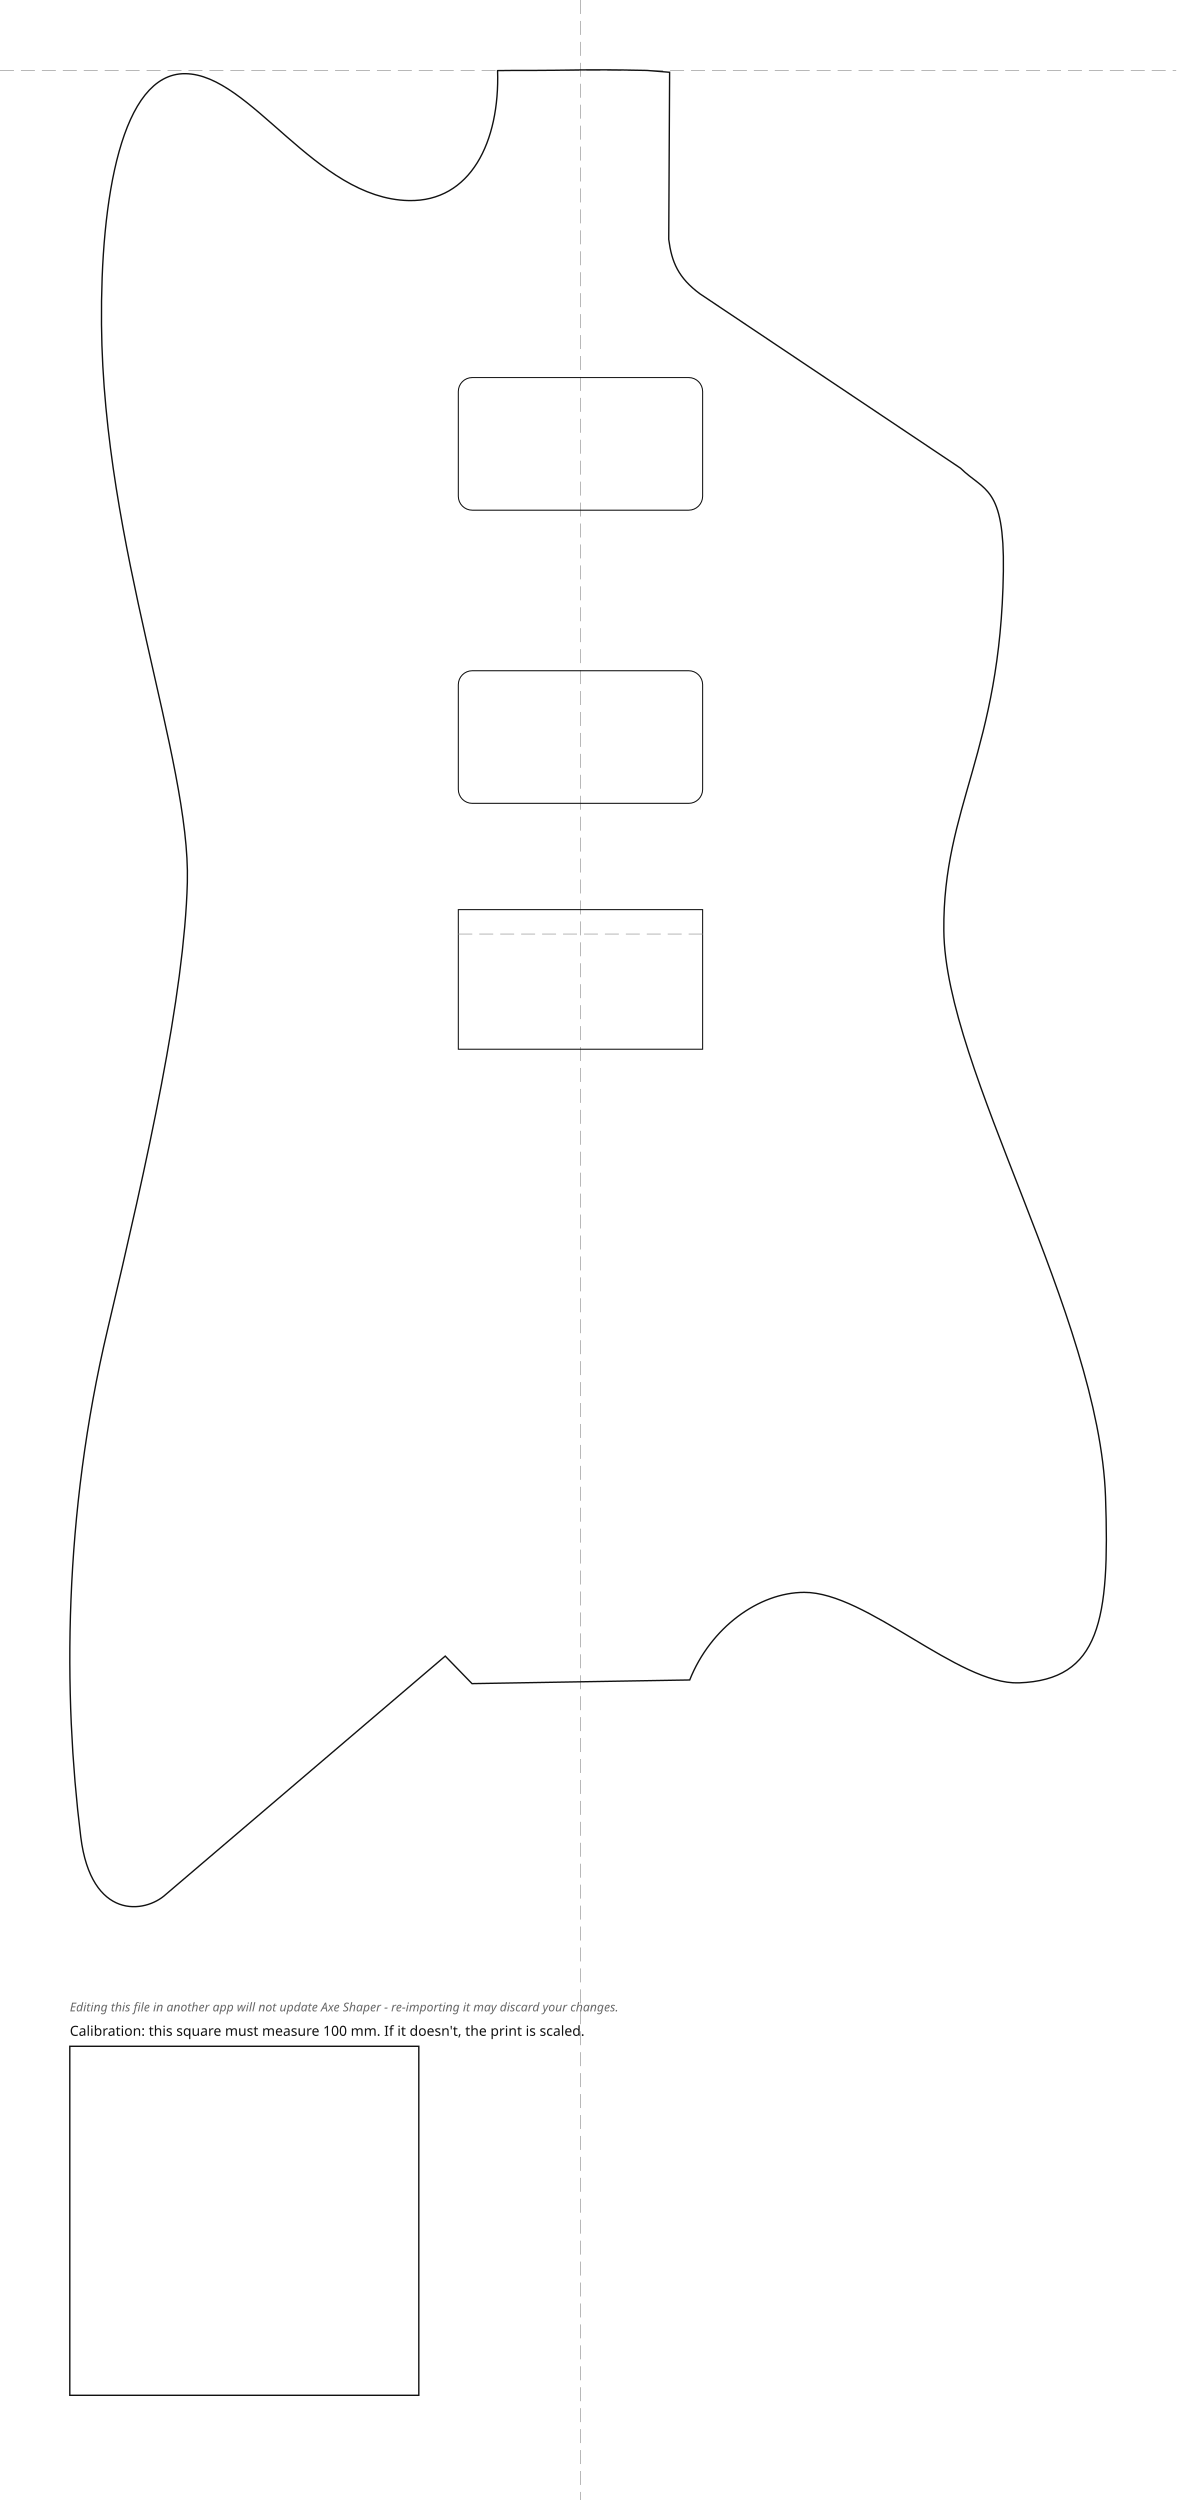
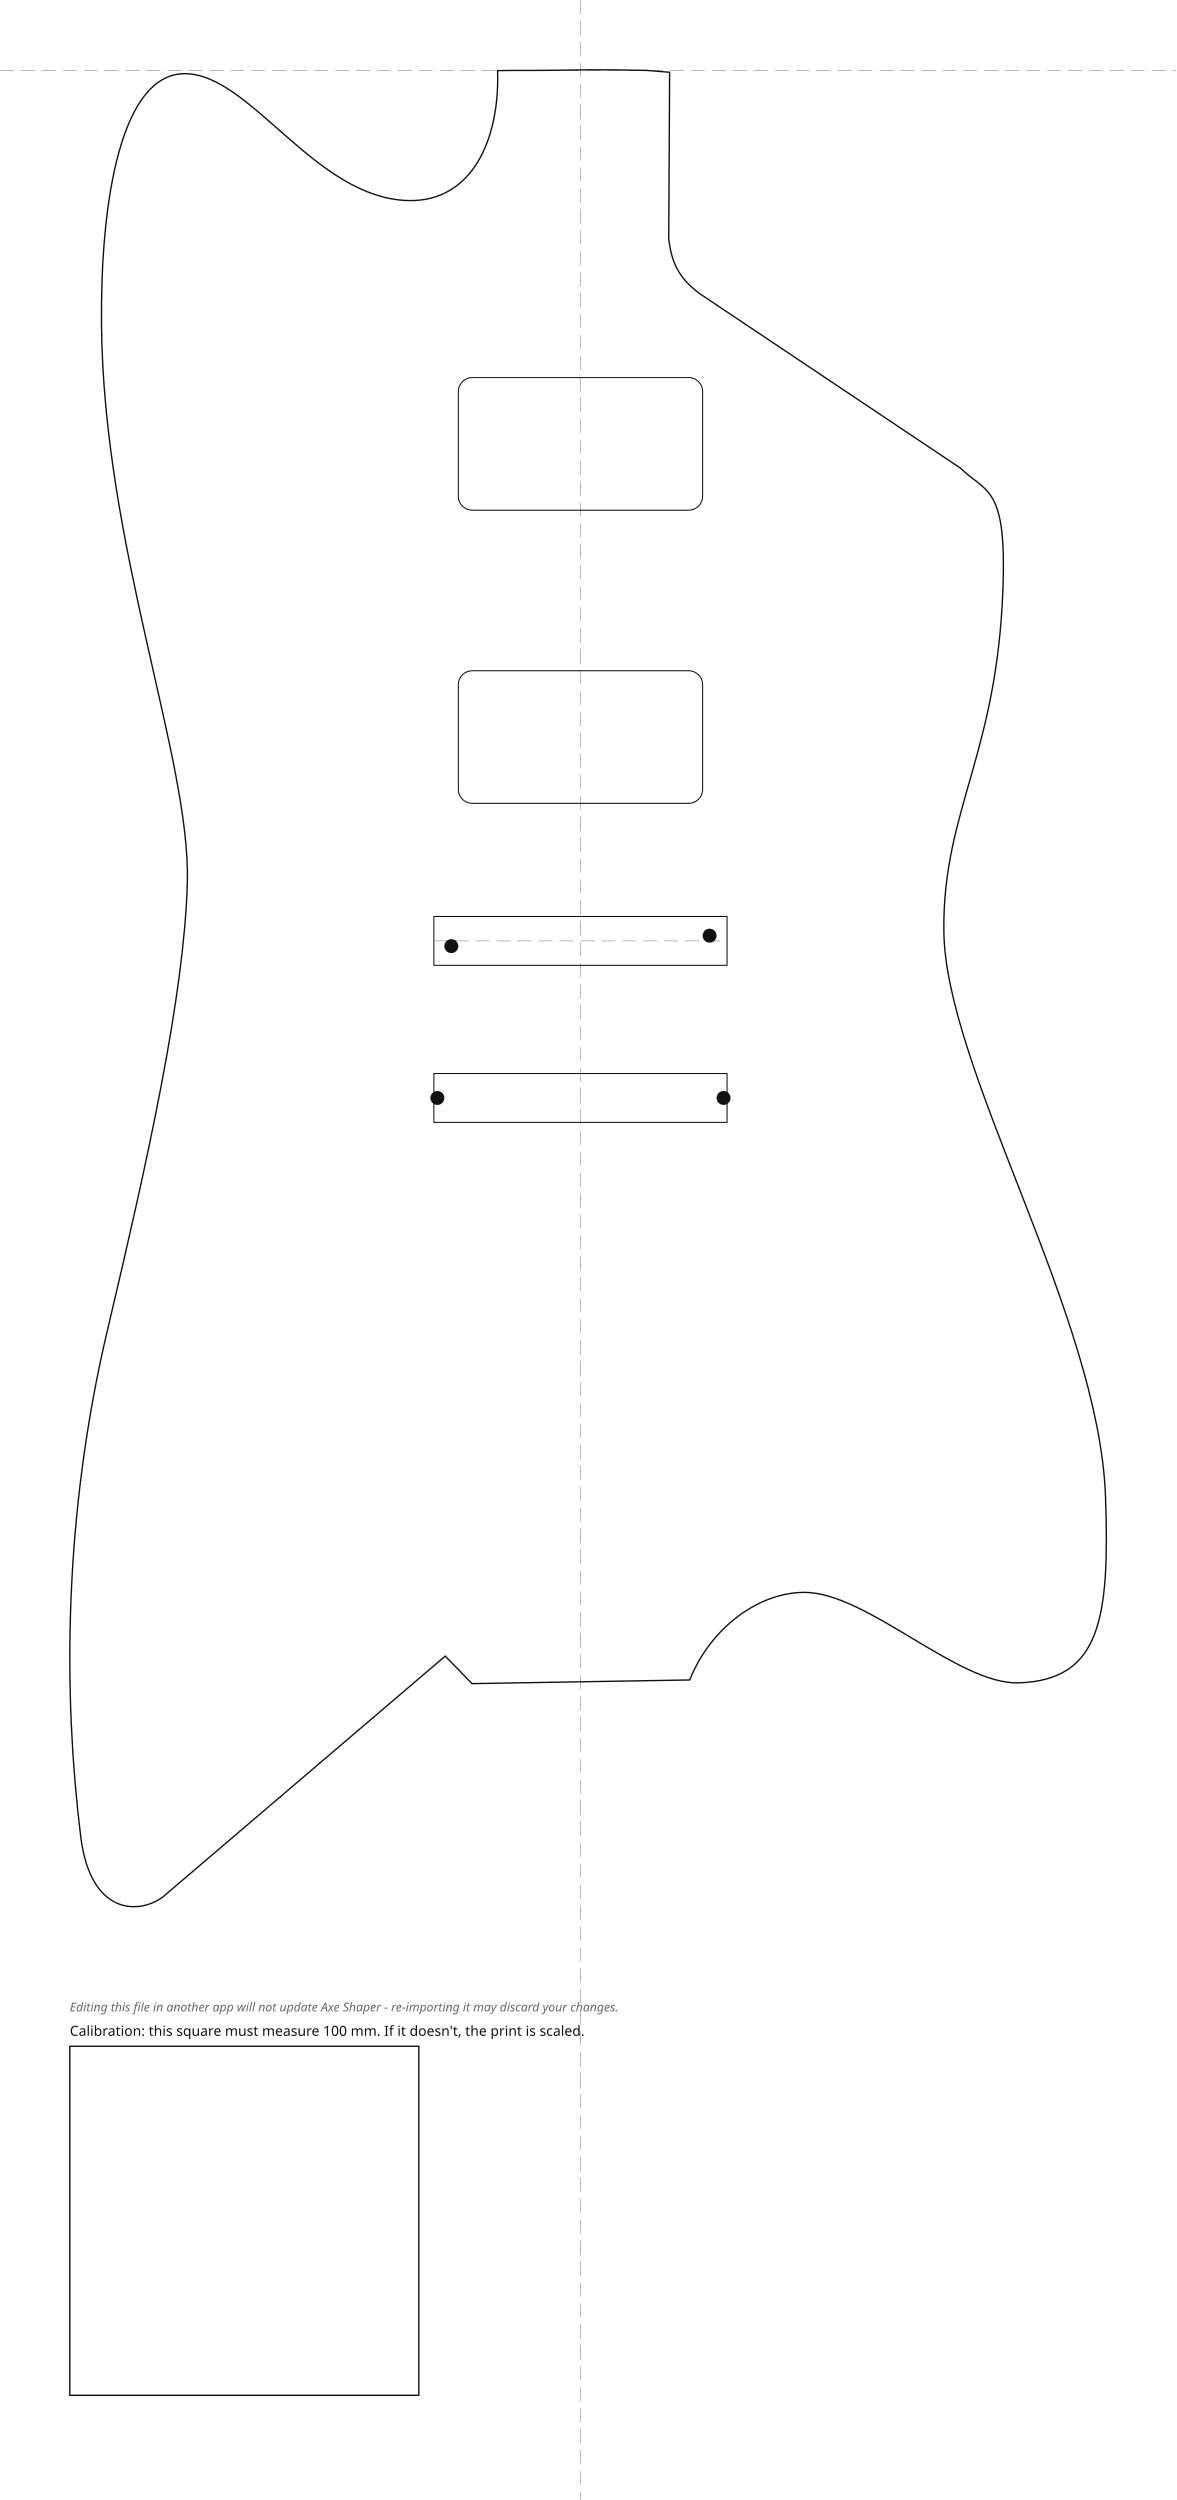
<svg xmlns="http://www.w3.org/2000/svg" width="337.00mm" height="716.31mm" viewBox="-166.32 -20.18 337.00 716.31">
  <style>
.outline{fill:none;stroke:#111;stroke-width:0.4}
.rout{fill:none;stroke:#111;stroke-width:0.3}
.guide{fill:none;stroke:#999;stroke-width:0.2;stroke-dasharray:4 2}
+ .mounting-hole{fill:#111;stroke:none}
.cal{fill:none;stroke:#111;stroke-width:0.4}
.label{font-family:sans-serif;font-size:4px;fill:#111}
.disclaimer{font-family:sans-serif;font-size:3.5px;font-style:italic;fill:#666}
</style>
  <g id="guides">
    <line class="guide" x1="0" y1="-20.18" x2="0" y2="696.13" />
    <line class="guide" x1="-166.32" y1="0" x2="170.68" y2="0" />
  </g>
  <g id="body">
    <path class="outline" d="M -19.05 0.00 C -19.05 0.00, -23.75 0.05, -23.75 0.05 C -23.09 20.46, -31.48 37.64, -49.18 37.29 C -75.99 36.76, -94.44 1.04, -113.29 0.93 C -131.44 0.82, -137.57 36.56, -137.24 72.82 C -136.66 136.46, -111.70 197.30, -112.64 232.64 C -113.50 264.93, -123.96 312.06, -135.49 360.75 C -148.13 414.15, -148.26 465.16, -143.18 506.12 C -140.20 530.06, -124.74 528.13, -118.78 522.59 C -118.78 522.59, -38.75 454.33, -38.75 454.33 C -38.75 454.33, -31.08 462.22, -31.08 462.22 C -31.08 462.22, 31.30 461.17, 31.30 461.17 C 37.28 446.17, 51.06 436.11, 64.10 436.07 C 82.06 436.02, 108.18 462.60, 125.61 462.00 C 148.88 461.18, 151.67 443.92, 150.44 408.72 C 148.63 356.52, 104.43 286.27, 104.11 246.40 C 103.82 210.91, 120.42 195.10, 121.17 143.50 C 121.53 119.03, 115.60 120.58, 108.91 113.98 C 108.91 113.98, 34.19 63.98, 34.19 63.98 C 28.05 59.41, 26.14 54.99, 25.29 48.42 C 25.29 48.42, 25.54 0.53, 25.54 0.53 C 25.54 0.53, 19.05 0.00, 19.05 0.00 C -1.22 -0.43, 1.22 0.04, -19.05 0.00 Z" />
  </g>
  <g id="bridge">
-     <rect class="rout" x="-35.00" y="240.45" width="70.00" height="40.00" />
-     <line class="guide" x1="-35.00" y1="247.45" x2="35.00" y2="247.45" />
+     <rect class="rout" x="-42.00" y="242.41" width="84.00" height="14.00" />
+     <rect class="rout" x="-42.00" y="287.41" width="84.00" height="14.00" />
+     <line class="guide" x1="-42.00" y1="249.41" x2="42.00" y2="249.41" />
+     <circle class="mounting-hole" cx="-37.00" cy="250.91" r="2" />
+     <circle class="mounting-hole" cx="37.00" cy="247.91" r="2" />
+     <circle class="mounting-hole" cx="-41.00" cy="294.41" r="2" />
+     <circle class="mounting-hole" cx="41.00" cy="294.41" r="2" />
  </g>
  <g id="pickups">
    <rect class="rout" x="-35.00" y="88.00" width="70.00" height="38.00" rx="4.00" transform="rotate(0.00 0.00 107.00)" />
    <rect class="rout" x="-35.00" y="172.00" width="70.00" height="38.00" rx="4.00" transform="rotate(0.00 0.00 191.00)" />
  </g>
  <g id="calibration">
    <rect class="cal" x="-146.32" y="566.13" width="100.00" height="100.00" />
    <text class="label" x="-146.32" y="563.13">Calibration: this square must measure 100 mm. If it doesn't, the print is scaled.</text>
    <text class="disclaimer" x="-146.32" y="556.13">Editing this file in another app will not update Axe Shaper - re-importing it may discard your changes.</text>
  </g>
</svg>
